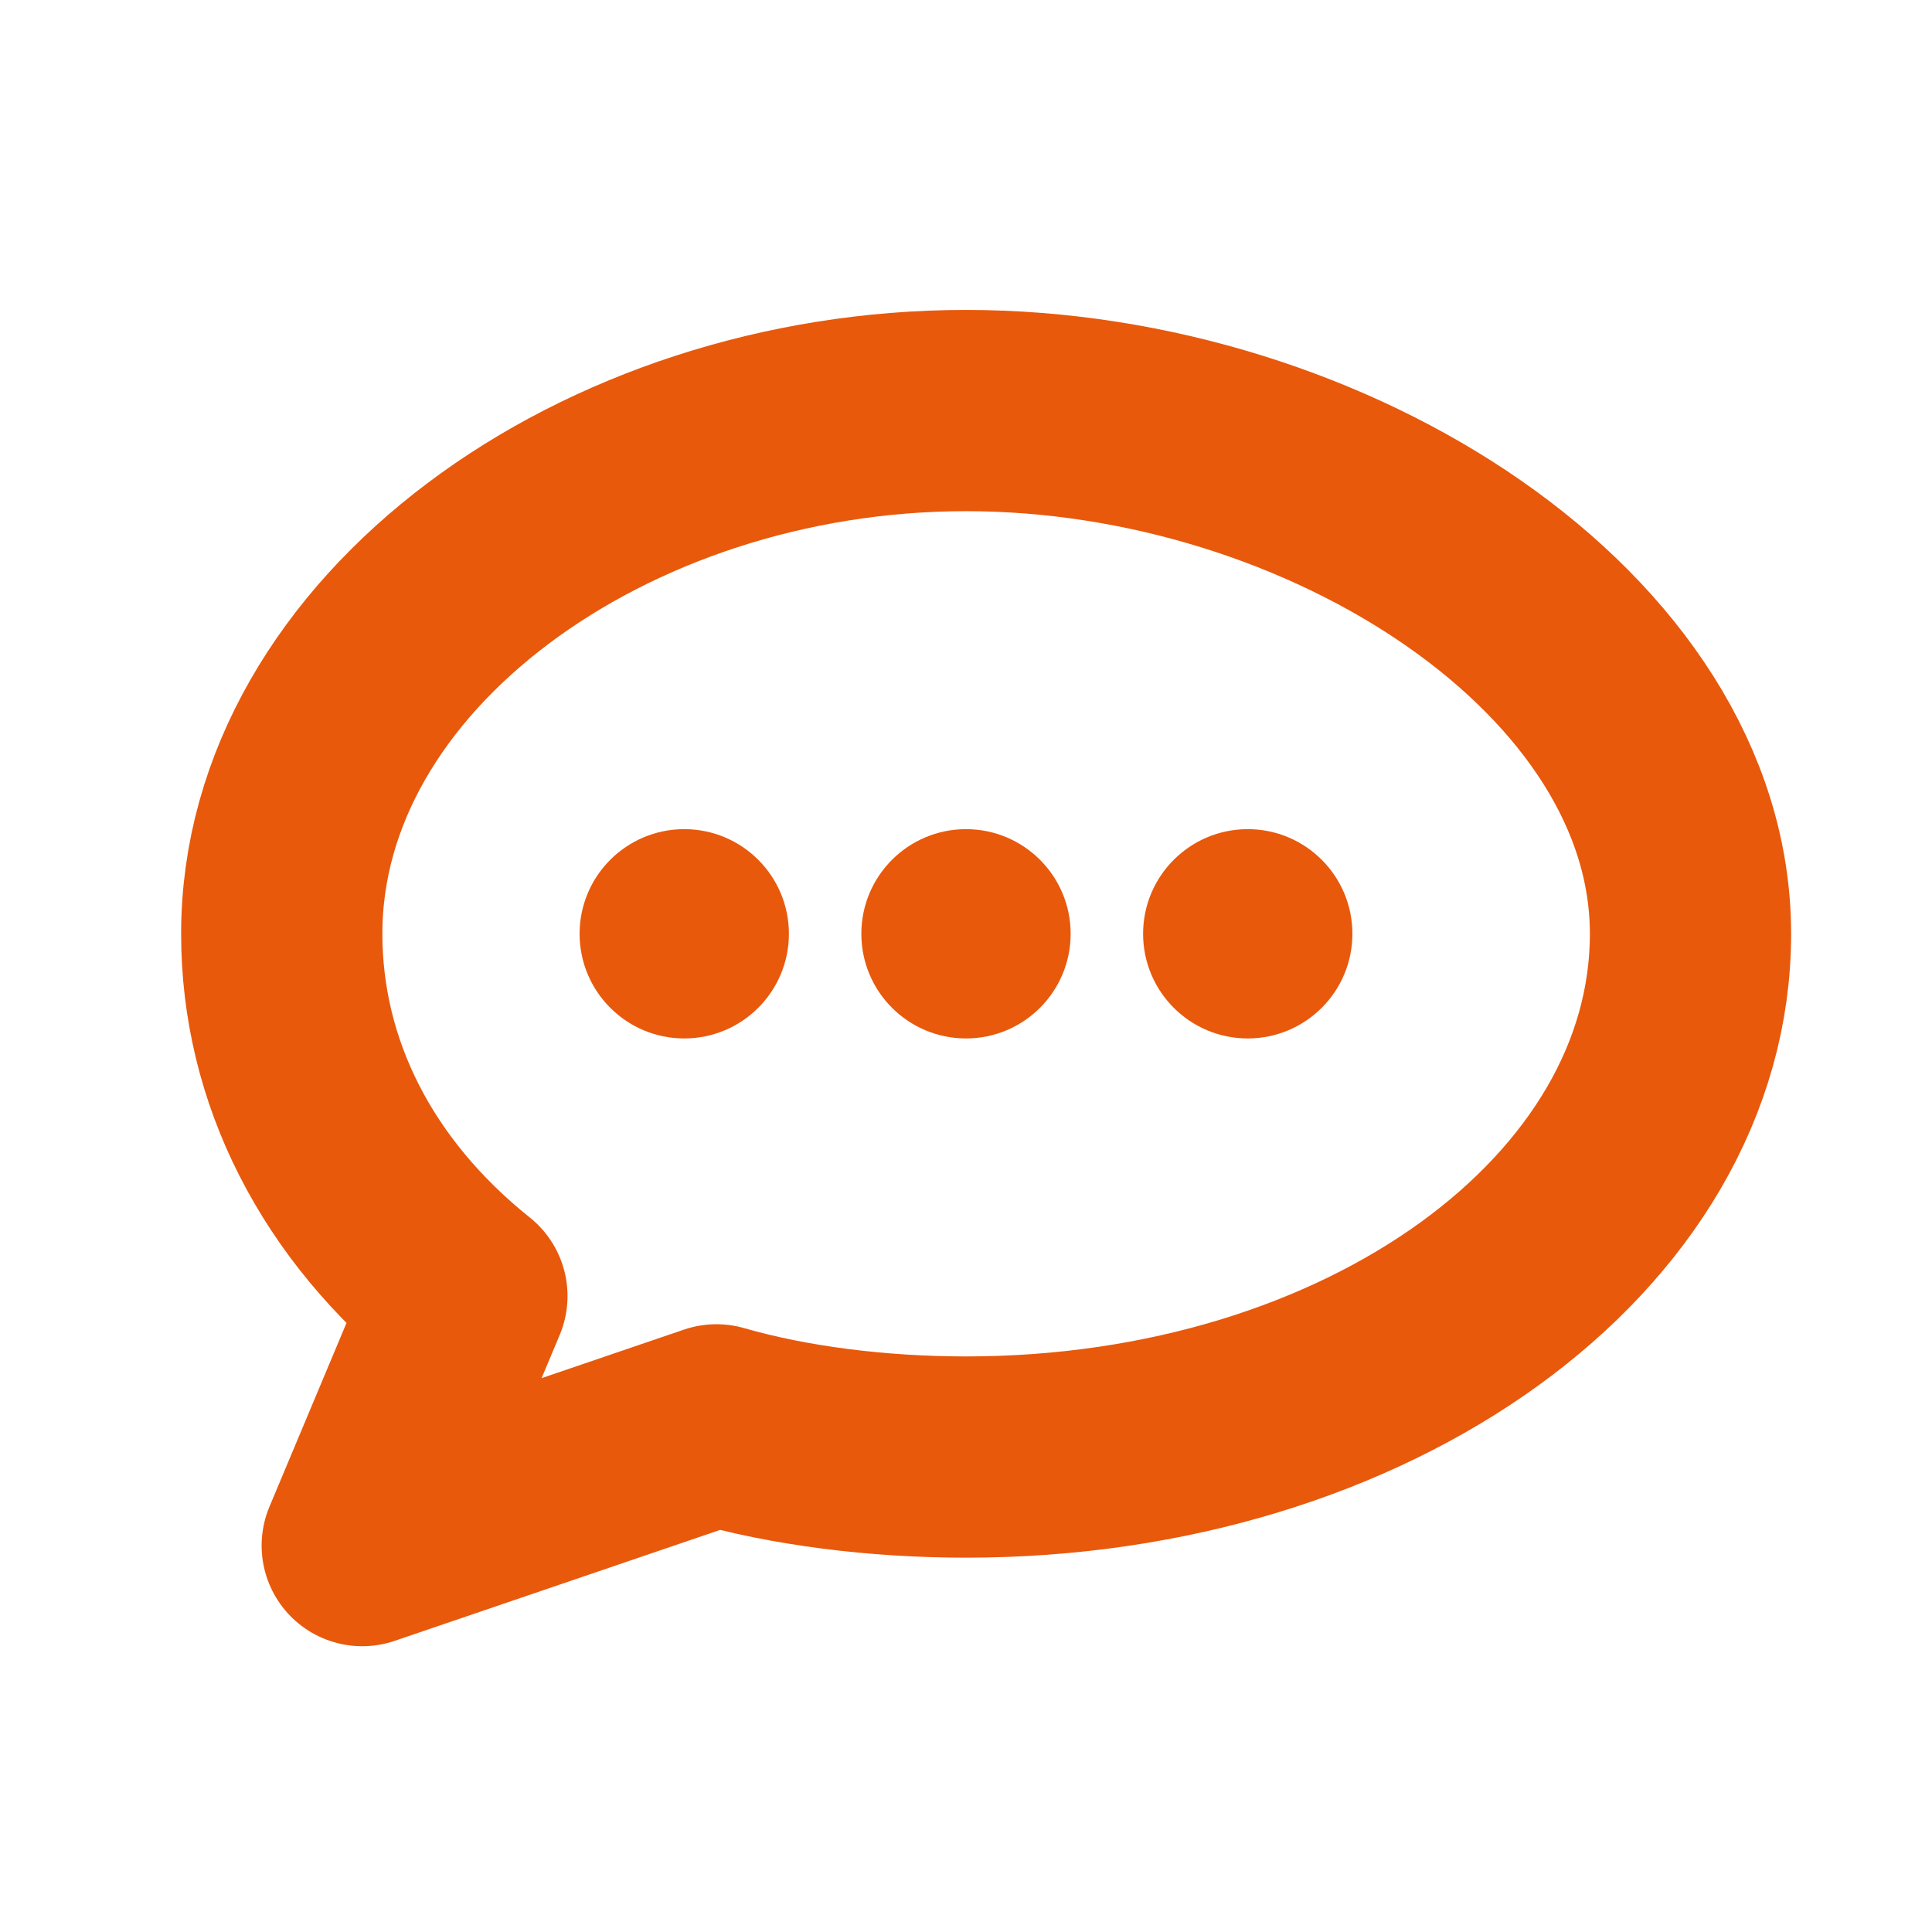
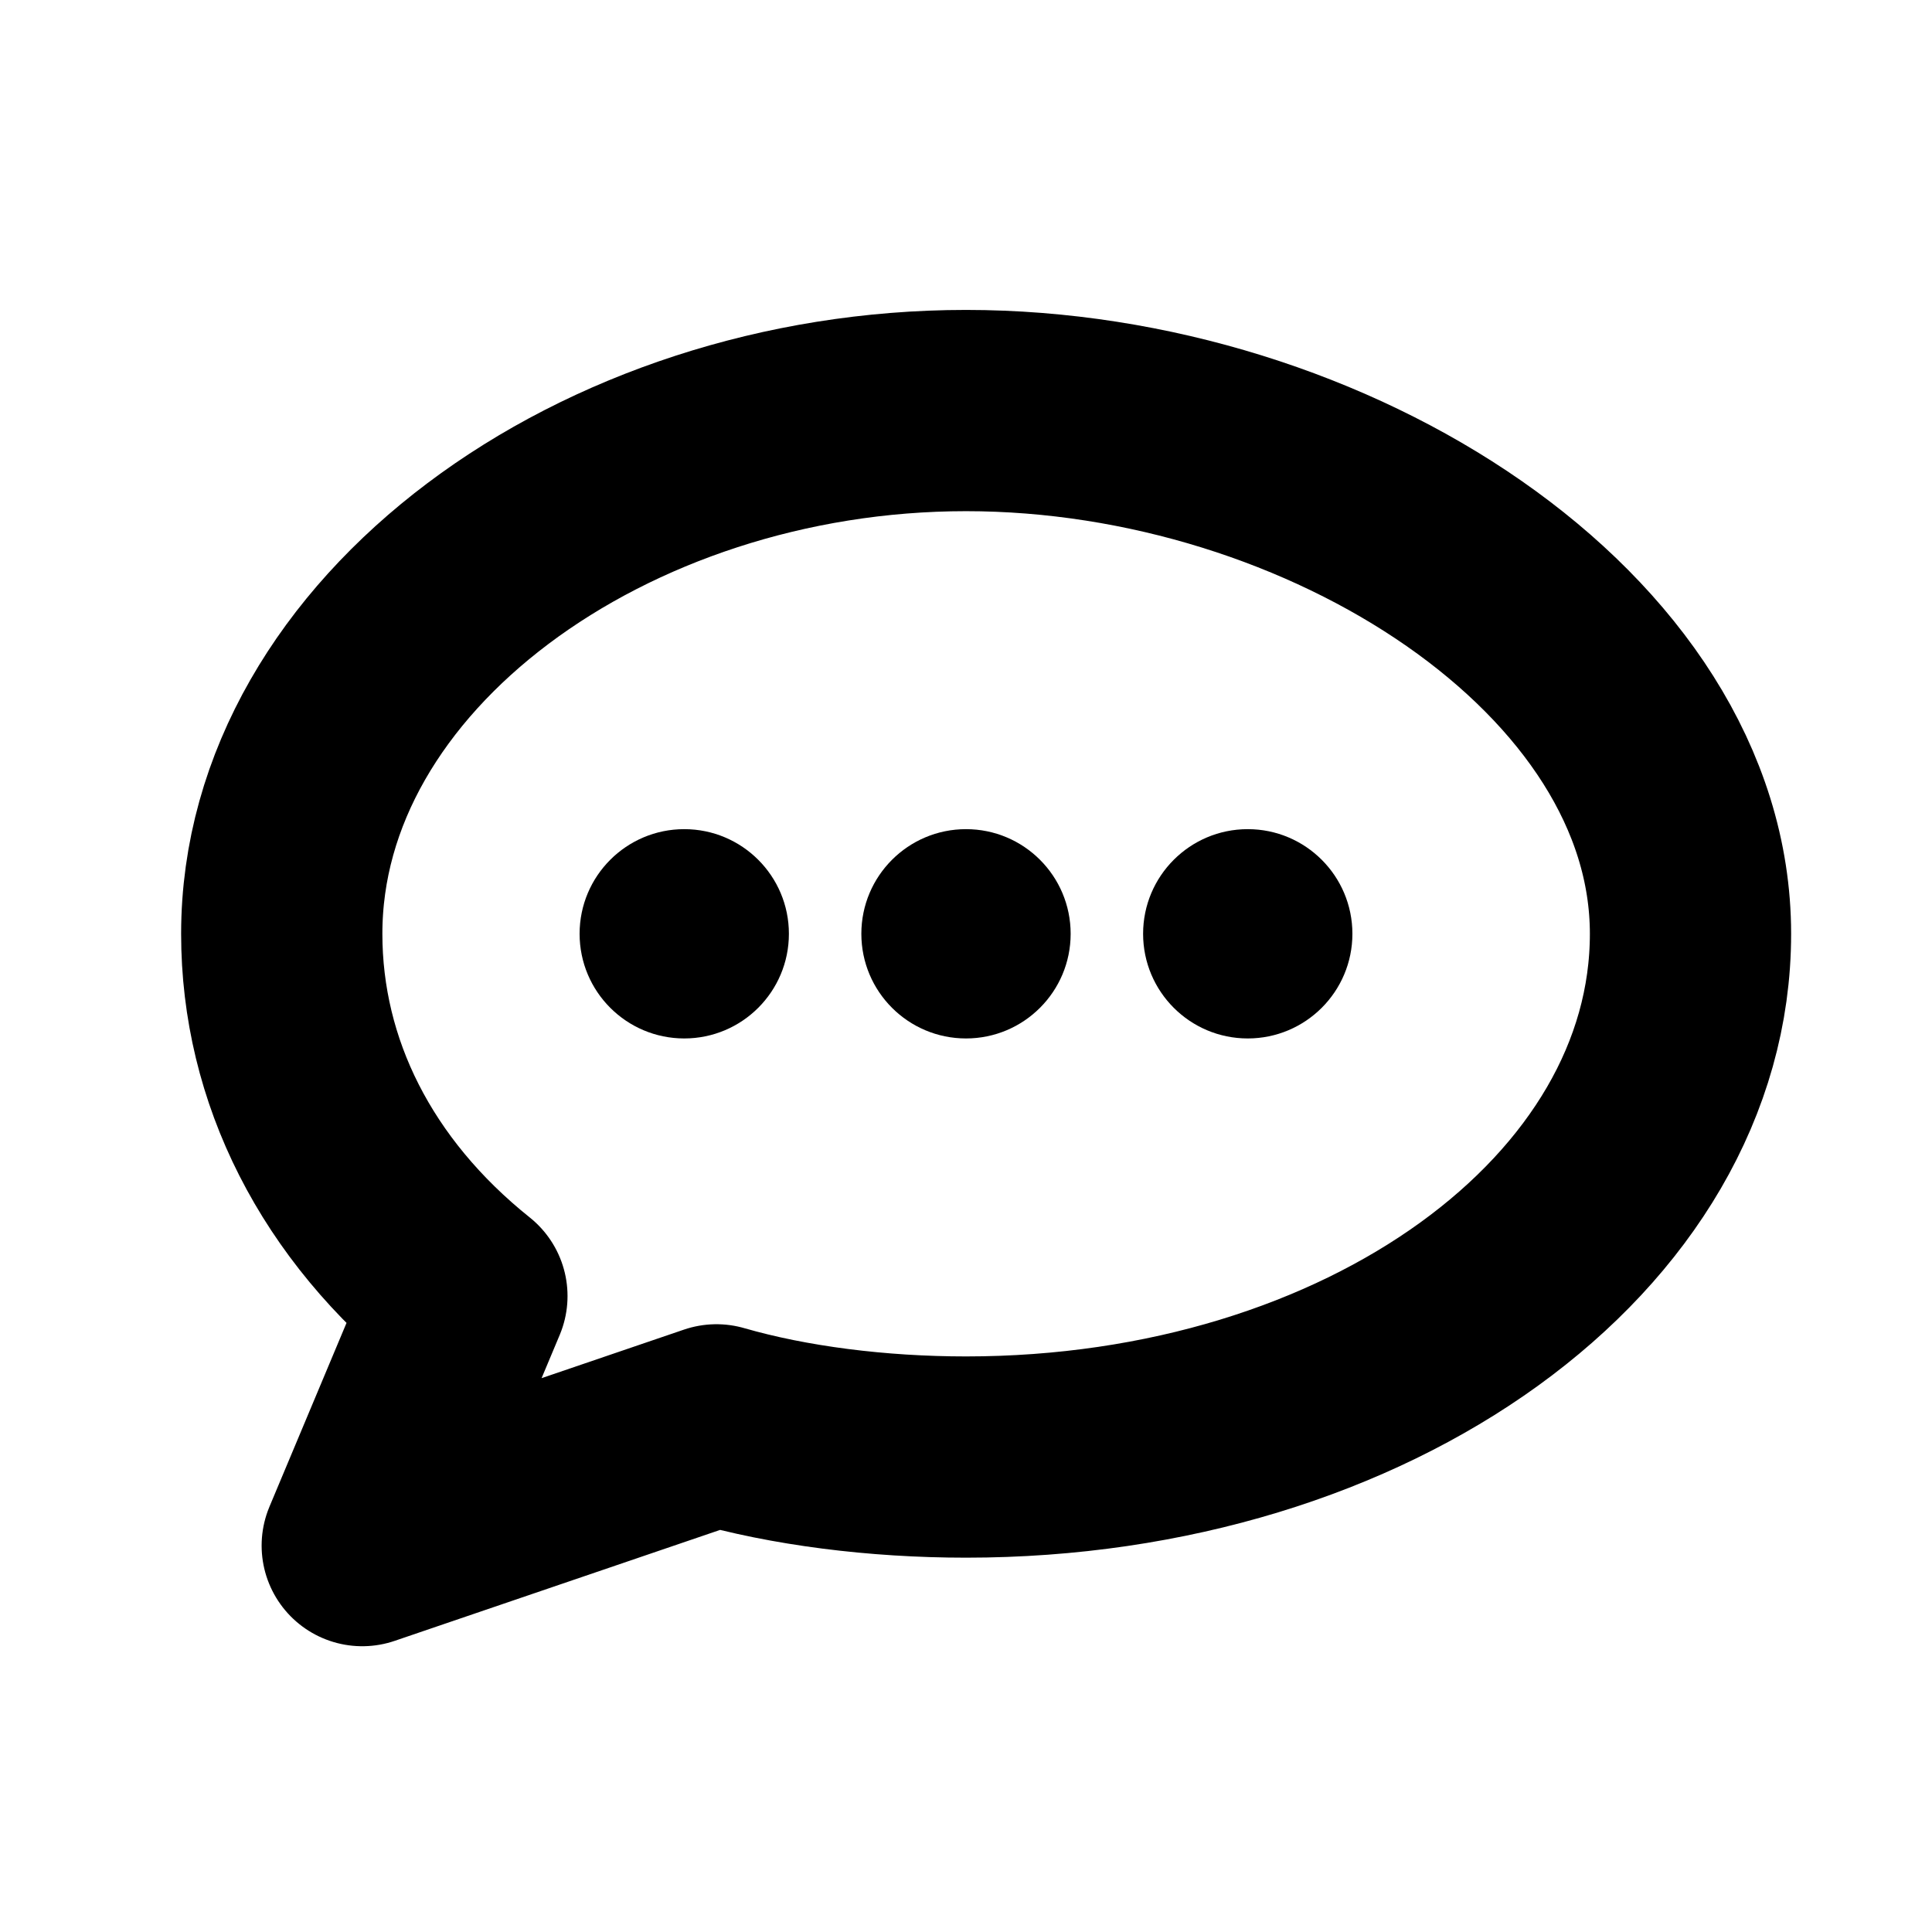
- <svg xmlns="http://www.w3.org/2000/svg" viewBox="0 0 24 24" fill="none" stroke="#E8590C" stroke-width="2.5" stroke-linecap="round" stroke-linejoin="round">
+ <svg xmlns="http://www.w3.org/2000/svg" viewBox="0 0 24 24" fill="none" stroke="currentColor" stroke-width="2.5" stroke-linecap="round" stroke-linejoin="round">
  <path d="M21 11.6c0 3.6-4 6.5-9 6.5-1.1 0-2.2-.14-3.1-.4L4.5 19.2l1.3-3.1C4.3 14.9 3.5 13.3 3.5 11.6c0-3.6 4-6.5 8.5-6.5s9 2.9 9 6.5z" />
-   <circle cx="8.5" cy="11.6" r="1.3" fill="#E8590C" stroke="none" />
-   <circle cx="12" cy="11.6" r="1.3" fill="#E8590C" stroke="none" />
-   <circle cx="15.5" cy="11.6" r="1.3" fill="#E8590C" stroke="none" />
+   <circle cx="8.5" cy="11.6" r="1.3" fill="currentColor" stroke="none" />
+   <circle cx="12" cy="11.6" r="1.3" fill="currentColor" stroke="none" />
+   <circle cx="15.5" cy="11.6" r="1.3" fill="currentColor" stroke="none" />
</svg>
